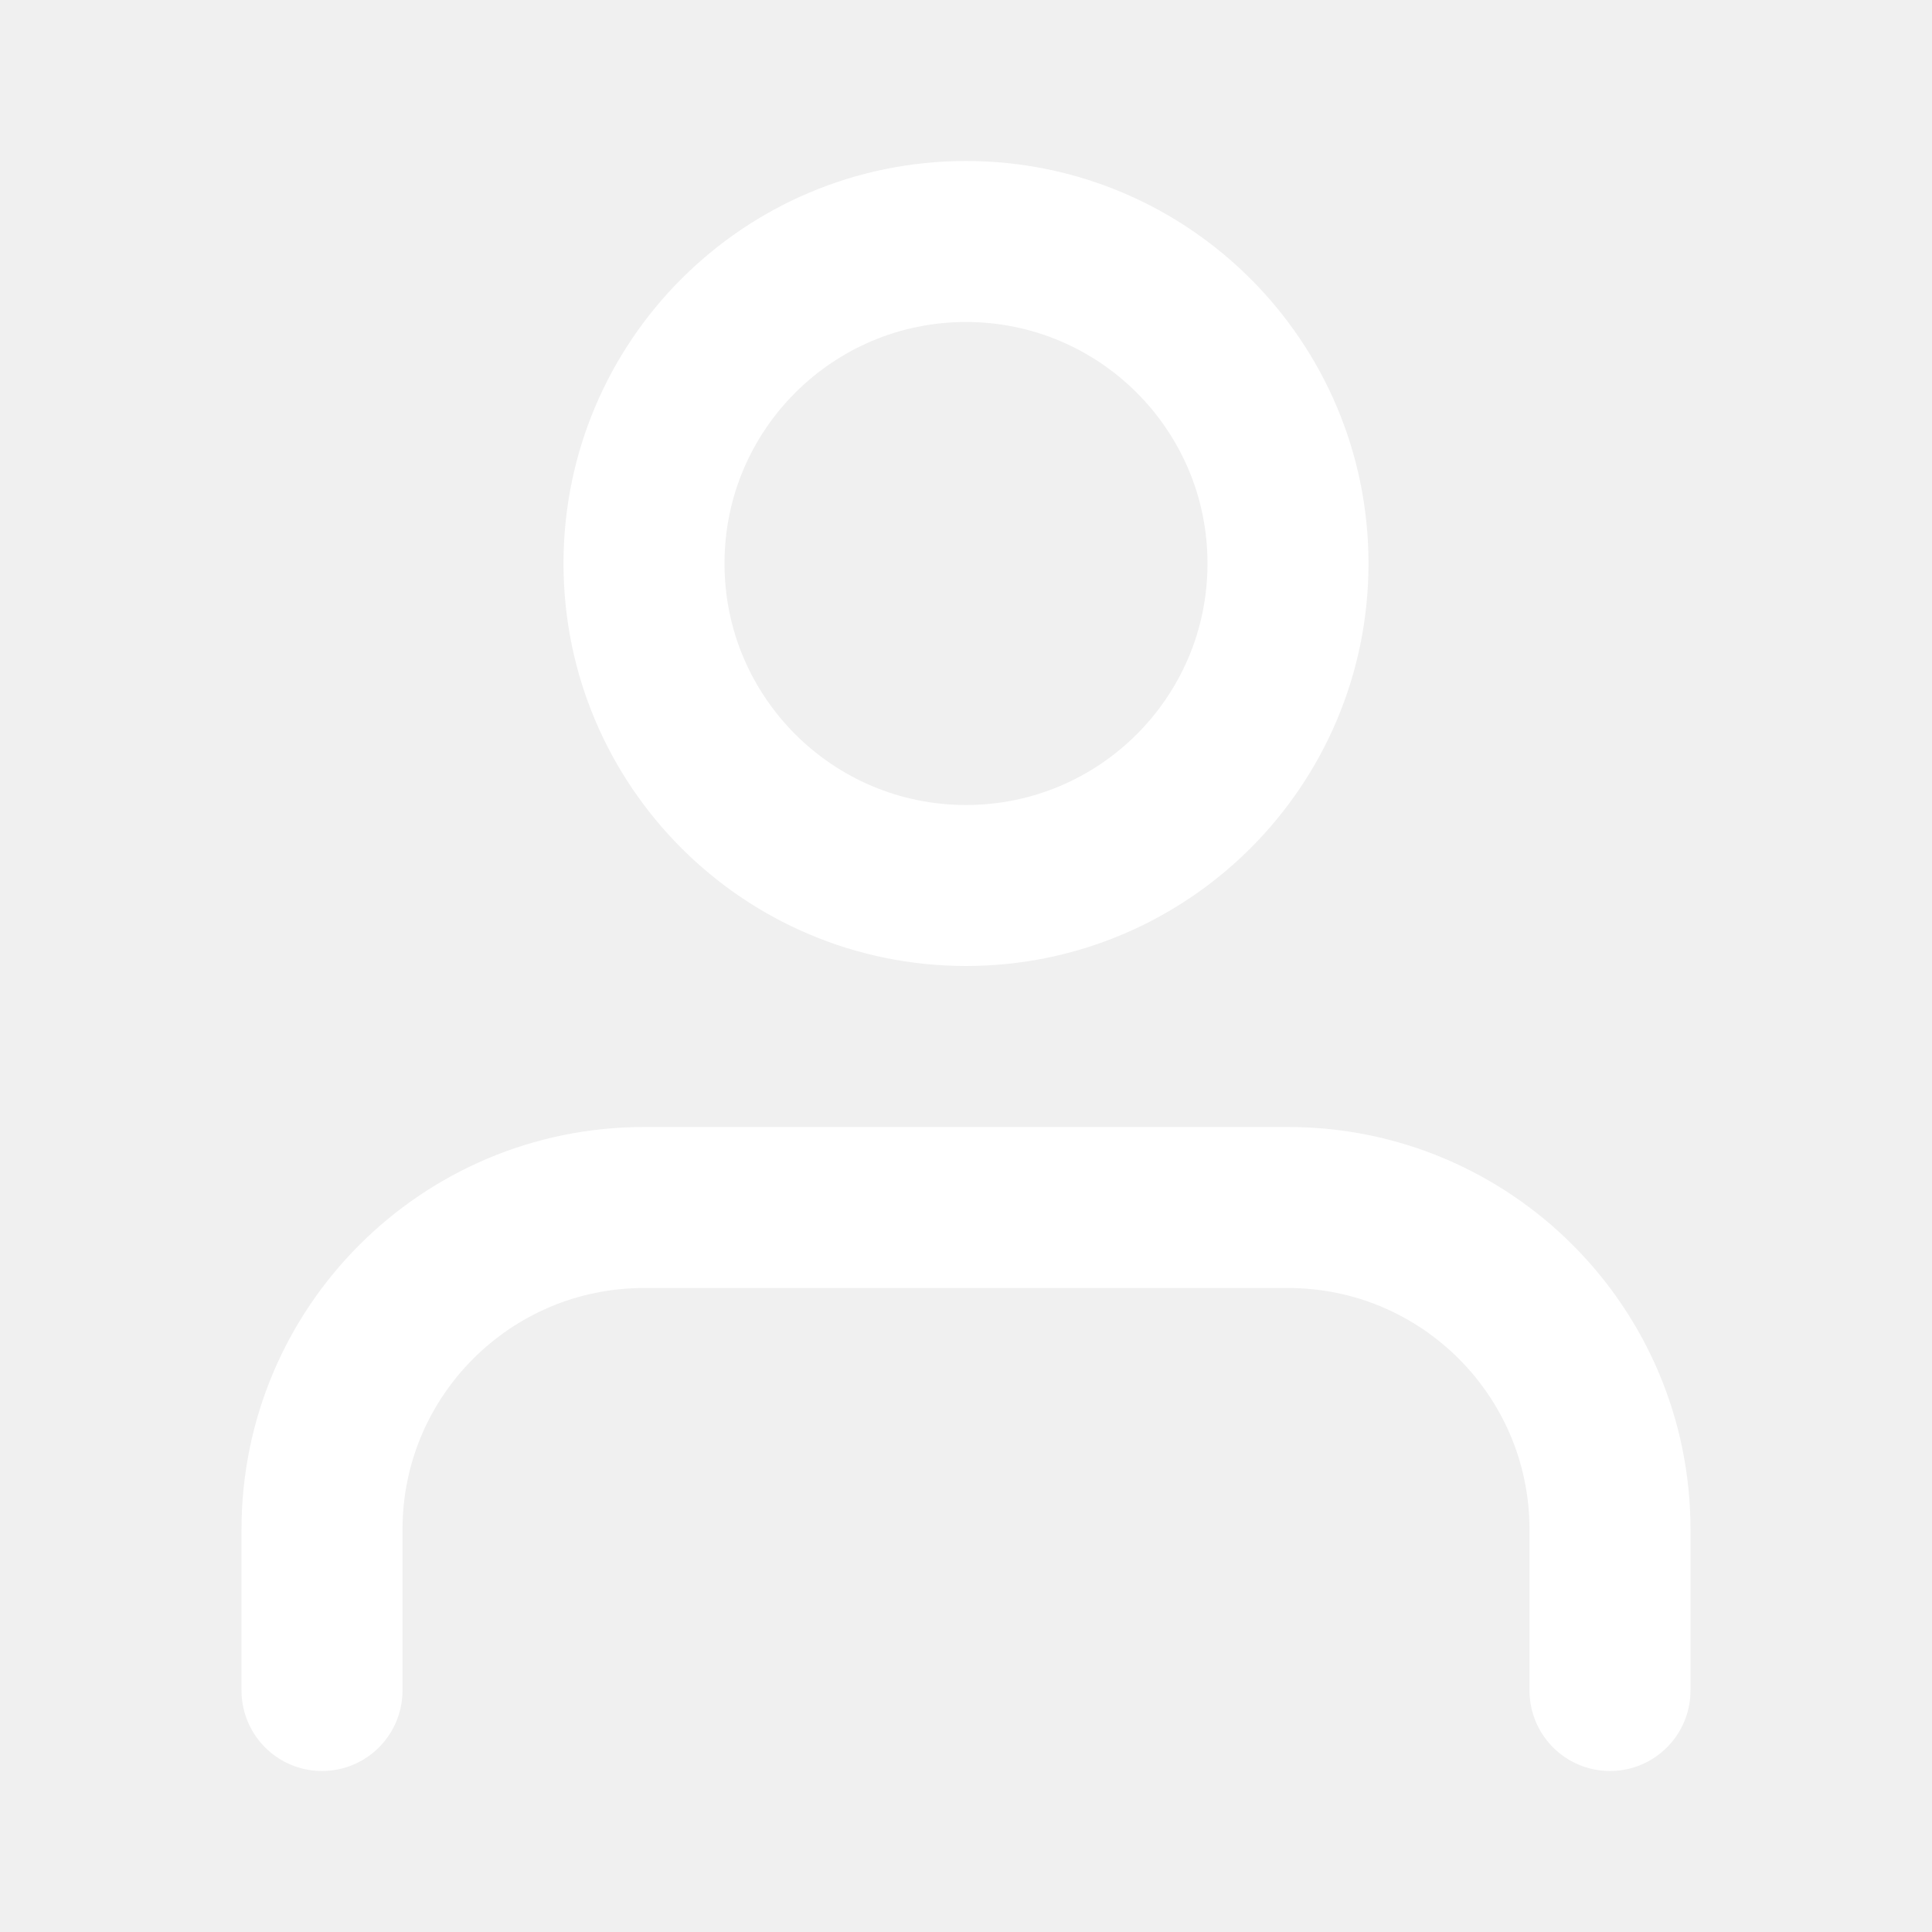
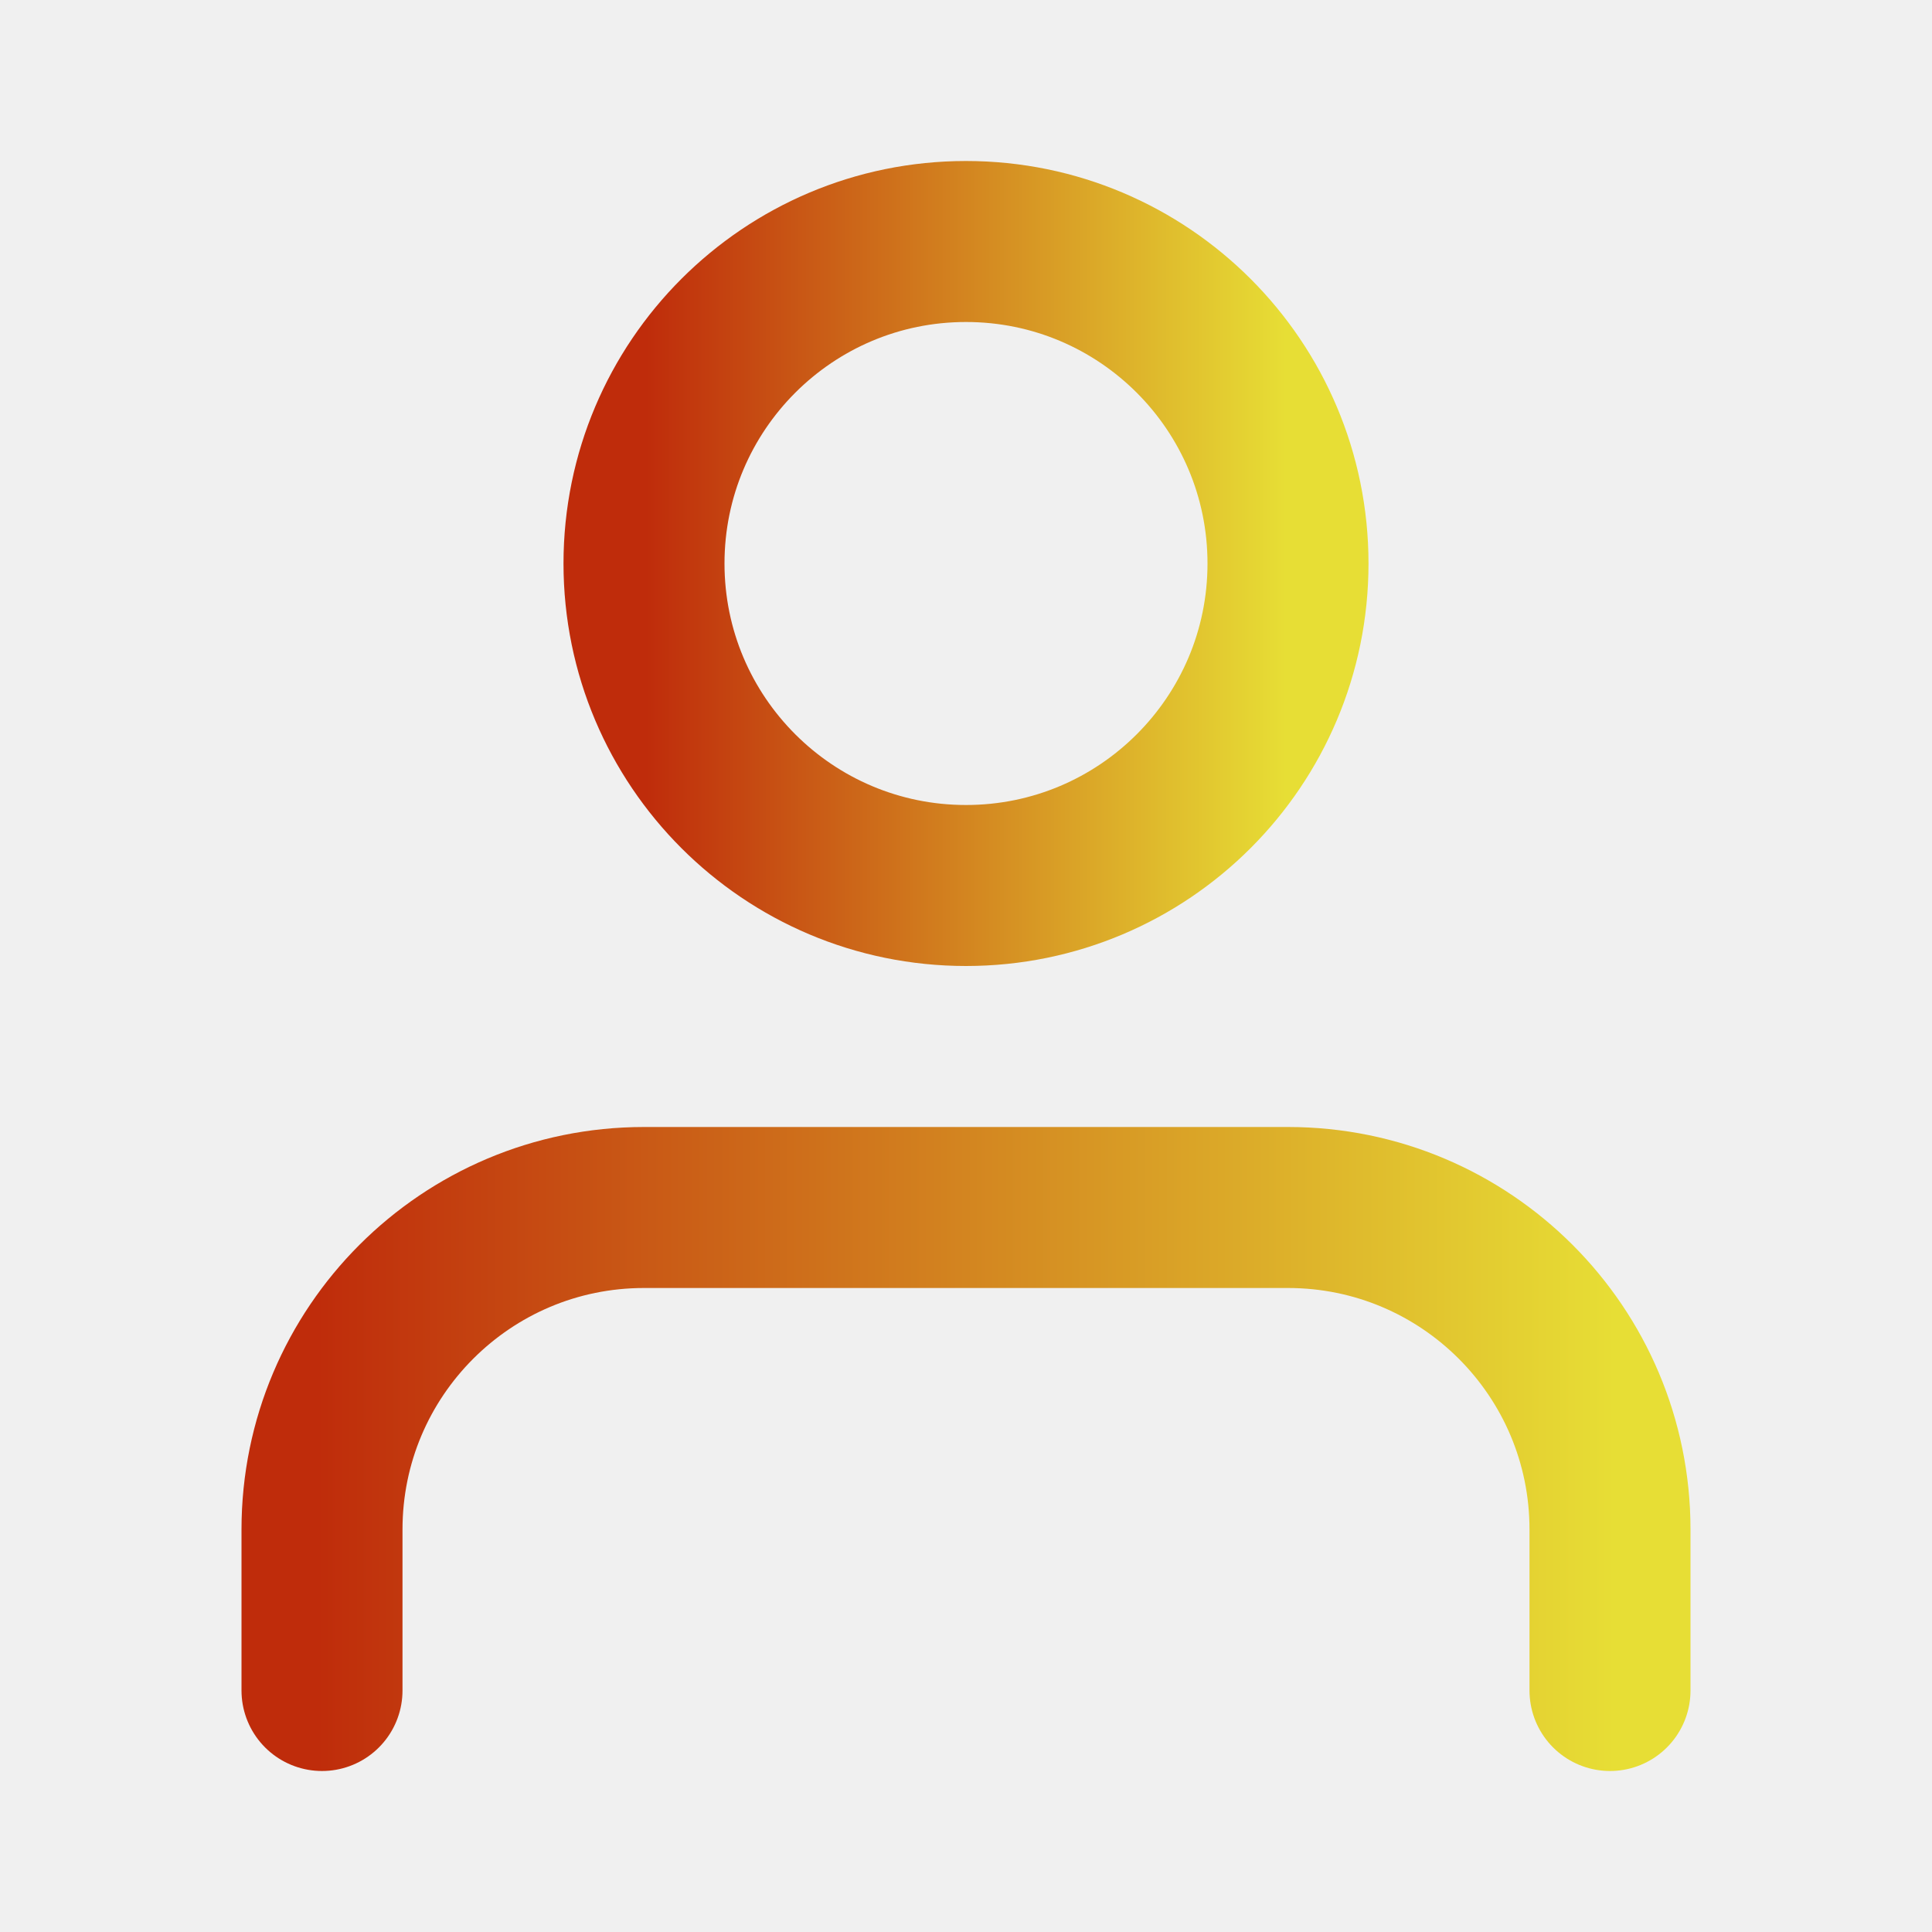
- <svg xmlns="http://www.w3.org/2000/svg" width="24" height="24" viewBox="0 0 24 24" fill="none" stroke="white" stroke-width="2" stroke-linecap="round" stroke-linejoin="round" class="feather feather-user">
+ <svg xmlns="http://www.w3.org/2000/svg" width="24" height="24" viewBox="0 0 24 24" fill="none" stroke="url(#gradient)" stroke-width="2" stroke-linecap="round" stroke-linejoin="round" class="feather feather-user">
+   <linearGradient id="gradient">
+     <stop offset="0%" stop-color="#BF2C0B" />
+     <stop offset="100%" stop-color="#e7de35" />
+   </linearGradient>
  <path d="M20 21v-2a4 4 0 0 0-4-4H8a4 4 0 0 0-4 4v2" />
  <circle cx="12" cy="7" r="4" />
</svg>
